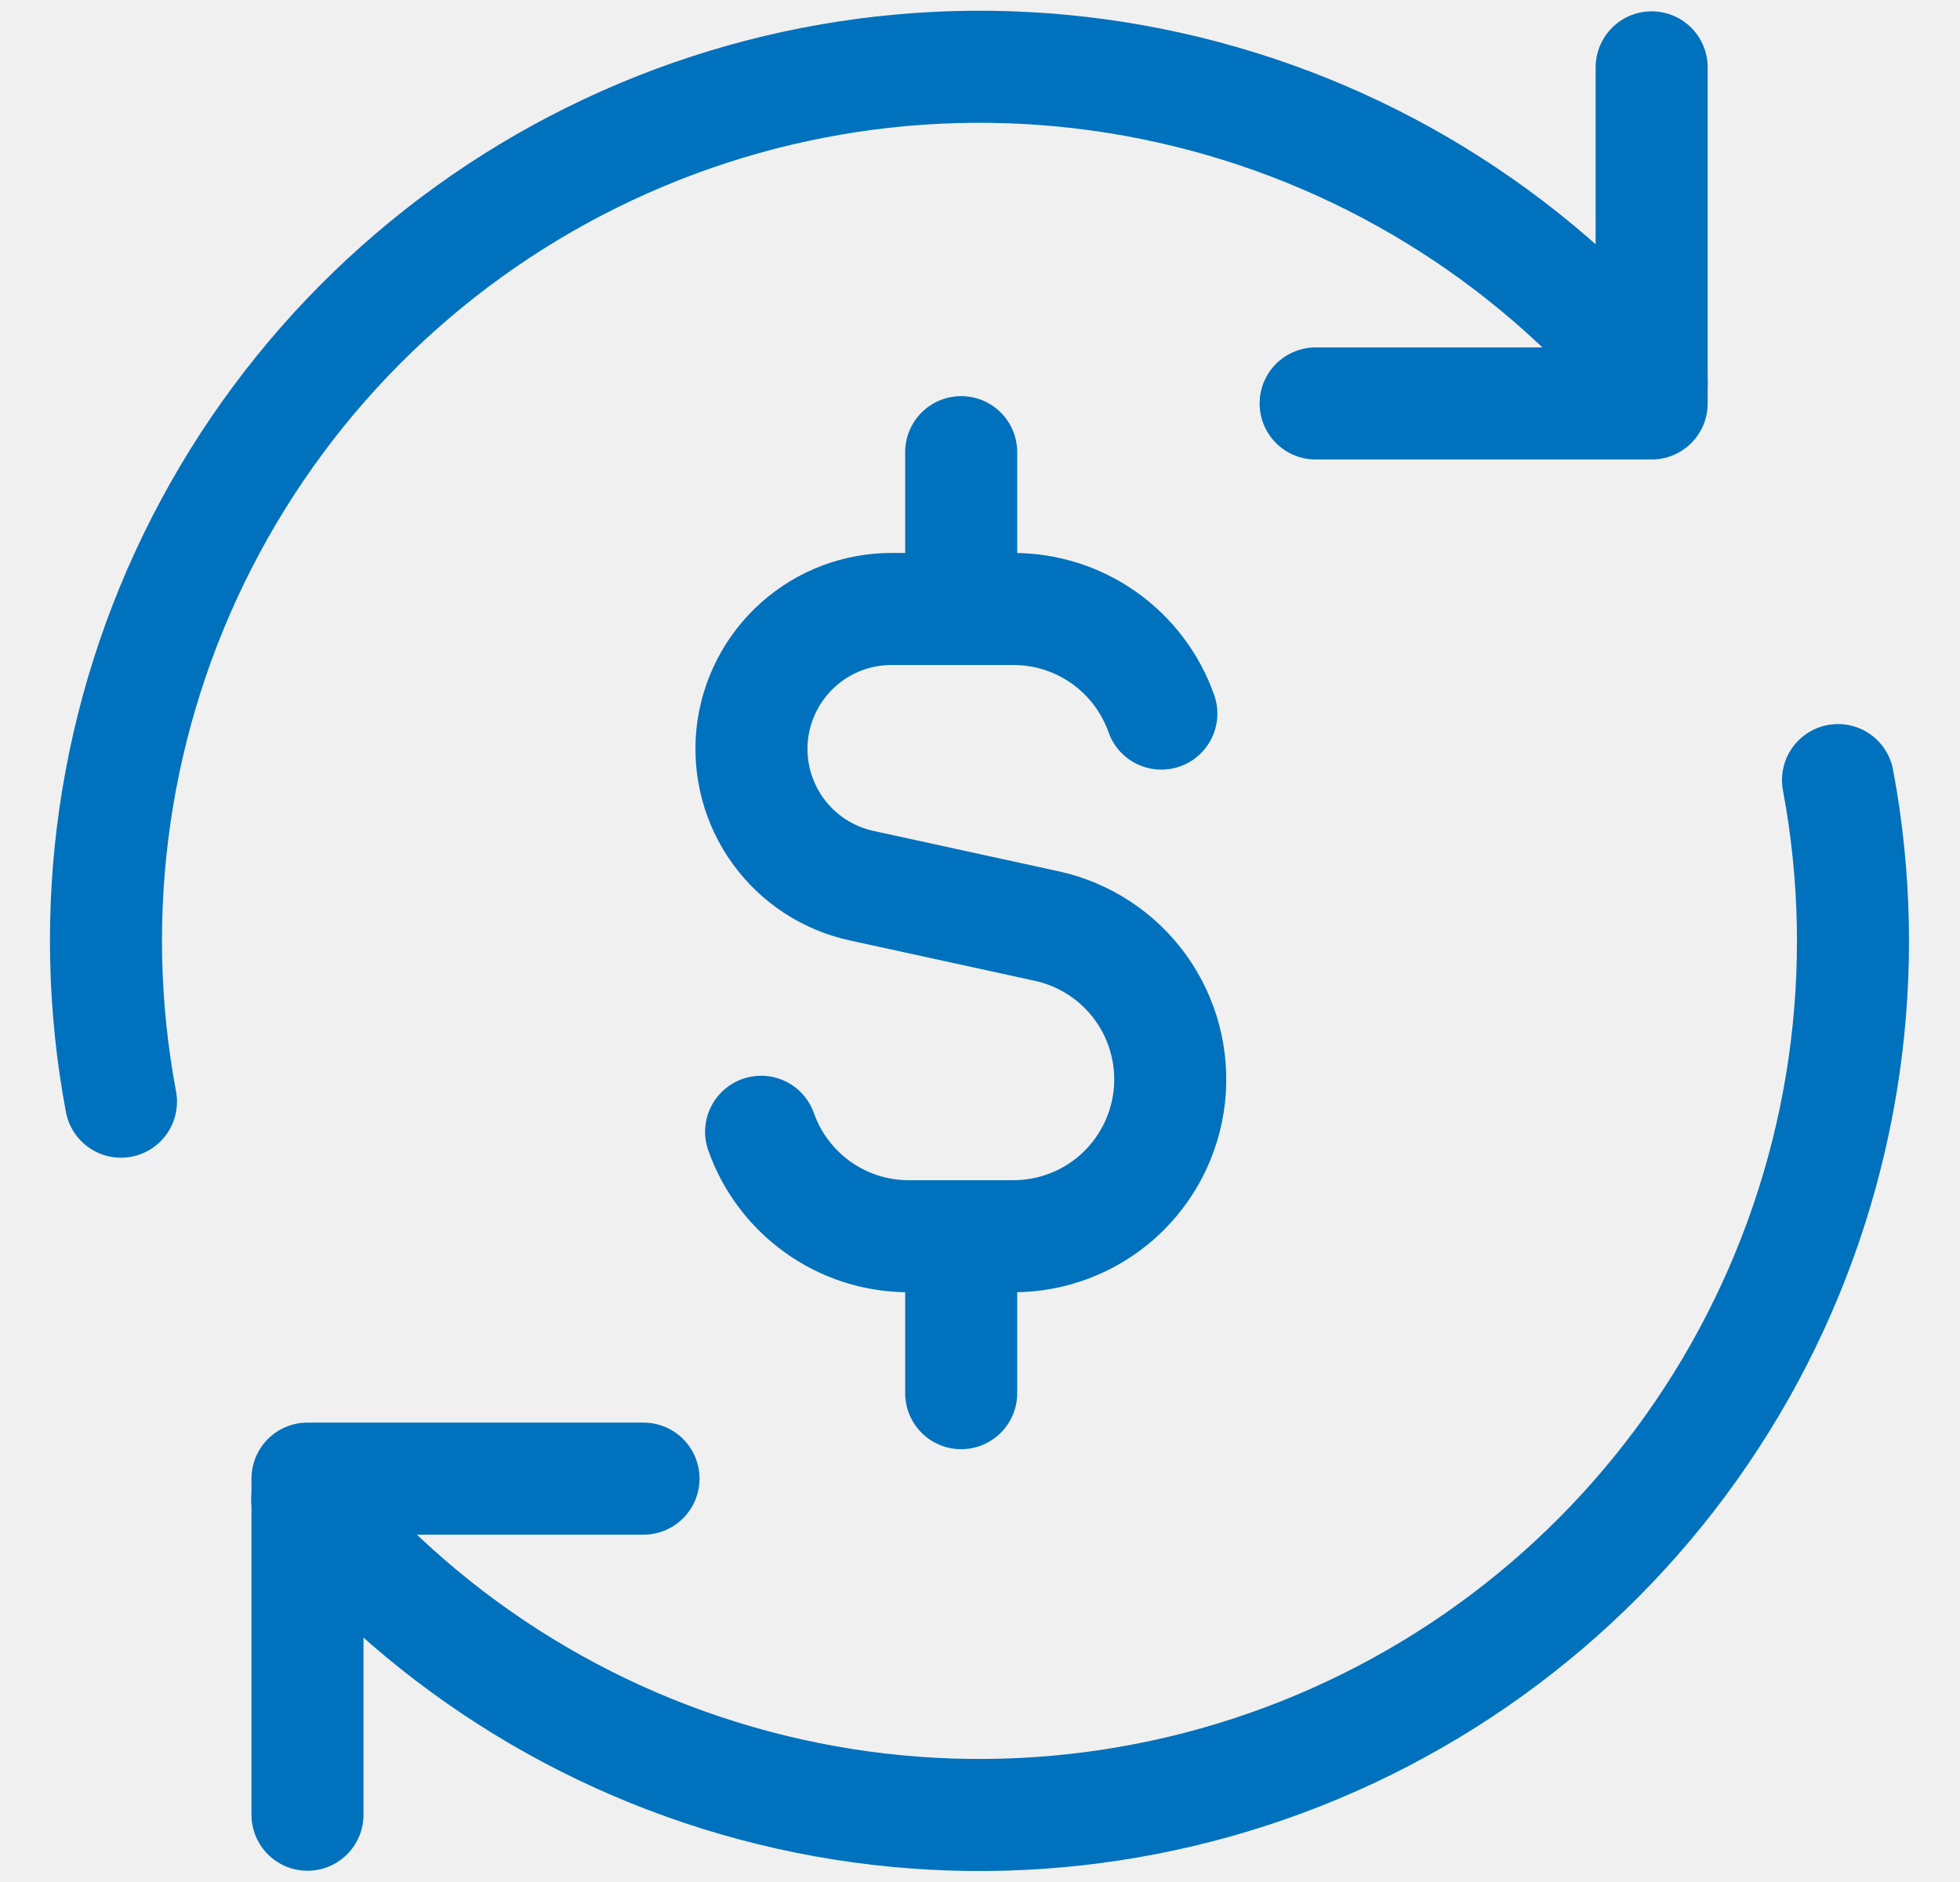
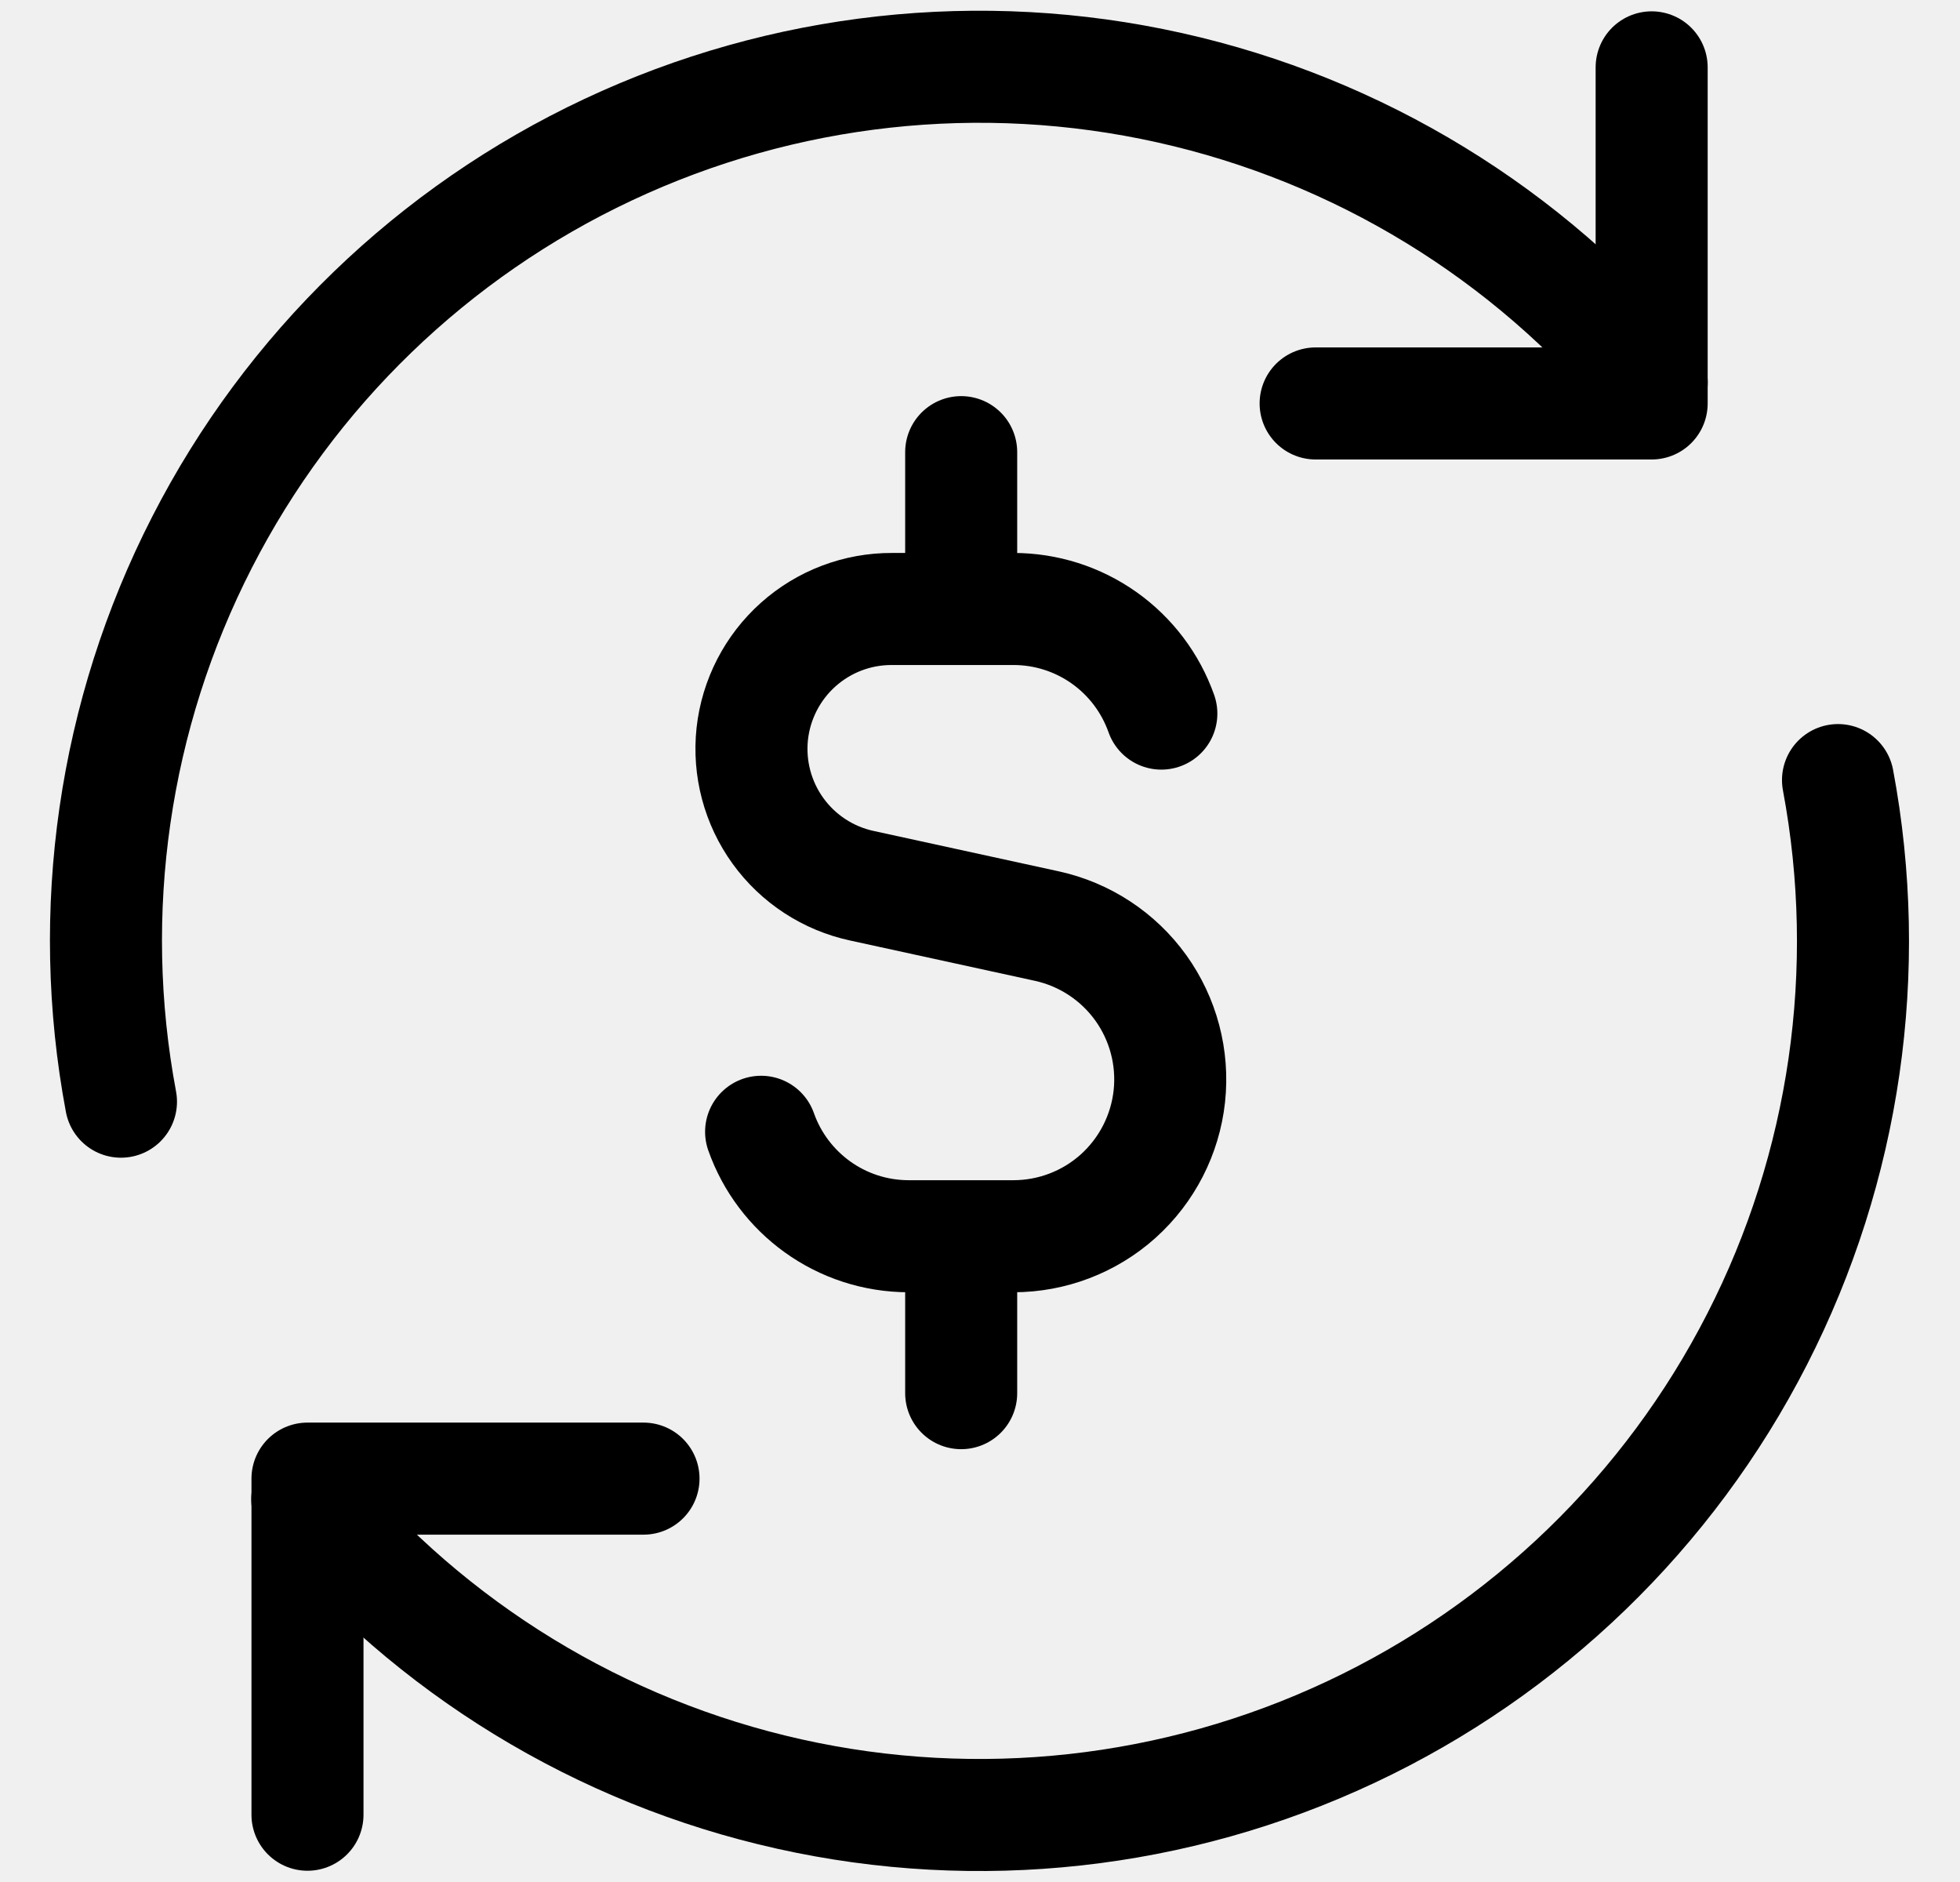
<svg xmlns="http://www.w3.org/2000/svg" width="25" height="24" viewBox="0 0 25 24" fill="none">
  <g clip-path="url(#clip0_623_21626)">
-     <path d="M14.813 9.1C14.675 8.71 14.42 8.372 14.082 8.133C13.744 7.894 13.341 7.766 12.927 7.766H11.379C10.937 7.764 10.511 7.925 10.181 8.22C9.852 8.514 9.643 8.92 9.595 9.359C9.548 9.798 9.665 10.239 9.924 10.597C10.182 10.954 10.565 11.204 10.997 11.296L13.354 11.81C13.836 11.916 14.262 12.196 14.55 12.596C14.838 12.997 14.968 13.489 14.915 13.98C14.862 14.47 14.629 14.924 14.262 15.254C13.895 15.583 13.419 15.765 12.925 15.765H11.593C10.722 15.765 9.982 15.21 9.708 14.433M12.26 7.766V5.766M12.26 17.766V15.767M3.922 23.142V18.856H8.208" stroke="#0071BD" stroke-width="1.429" stroke-linecap="round" stroke-linejoin="round" />
-     <path d="M23.444 9.948C23.899 12.374 23.536 14.883 22.411 17.08C21.287 19.277 19.464 21.039 17.23 22.088C14.996 23.138 12.476 23.416 10.067 22.878C7.658 22.341 5.495 21.019 3.919 19.12M1.543 14.049C1.087 11.623 1.451 9.114 2.576 6.917C3.7 4.72 5.523 2.958 7.757 1.909C9.991 0.859 12.511 0.581 14.92 1.119C17.329 1.656 19.492 2.978 21.068 4.877" stroke="#0071BD" stroke-width="1.429" stroke-linecap="round" stroke-linejoin="round" />
-     <path d="M21.067 0.859V5.145H16.781" stroke="#0071BD" stroke-width="1.429" stroke-linecap="round" stroke-linejoin="round" />
+     <path d="M14.813 9.1C14.675 8.71 14.42 8.372 14.082 8.133C13.744 7.894 13.341 7.766 12.927 7.766H11.379C10.937 7.764 10.511 7.925 10.181 8.22C9.852 8.514 9.643 8.92 9.595 9.359C9.548 9.798 9.665 10.239 9.924 10.597C10.182 10.954 10.565 11.204 10.997 11.296L13.354 11.81C13.836 11.916 14.262 12.196 14.55 12.596C14.838 12.997 14.968 13.489 14.915 13.98C14.862 14.47 14.629 14.924 14.262 15.254C13.895 15.583 13.419 15.765 12.925 15.765H11.593C10.722 15.765 9.982 15.21 9.708 14.433M12.26 7.766V5.766M12.26 17.766V15.767M3.922 23.142V18.856H8.208" stroke="currentColor" stroke-width="1.429" stroke-linecap="round" stroke-linejoin="round" />
+     <path d="M23.444 9.948C23.899 12.374 23.536 14.883 22.411 17.08C21.287 19.277 19.464 21.039 17.23 22.088C14.996 23.138 12.476 23.416 10.067 22.878C7.658 22.341 5.495 21.019 3.919 19.12M1.543 14.049C1.087 11.623 1.451 9.114 2.576 6.917C3.7 4.72 5.523 2.958 7.757 1.909C9.991 0.859 12.511 0.581 14.92 1.119C17.329 1.656 19.492 2.978 21.068 4.877" stroke="currentColor" stroke-width="1.429" stroke-linecap="round" stroke-linejoin="round" />
+     <path d="M21.067 0.859V5.145H16.781" stroke="currentColor" stroke-width="1.429" stroke-linecap="round" stroke-linejoin="round" />
  </g>
  <defs>
    <clipPath id="clip0_623_21626">
      <rect width="24" height="24" fill="white" transform="translate(0.492188)" />
    </clipPath>
  </defs>
</svg>
